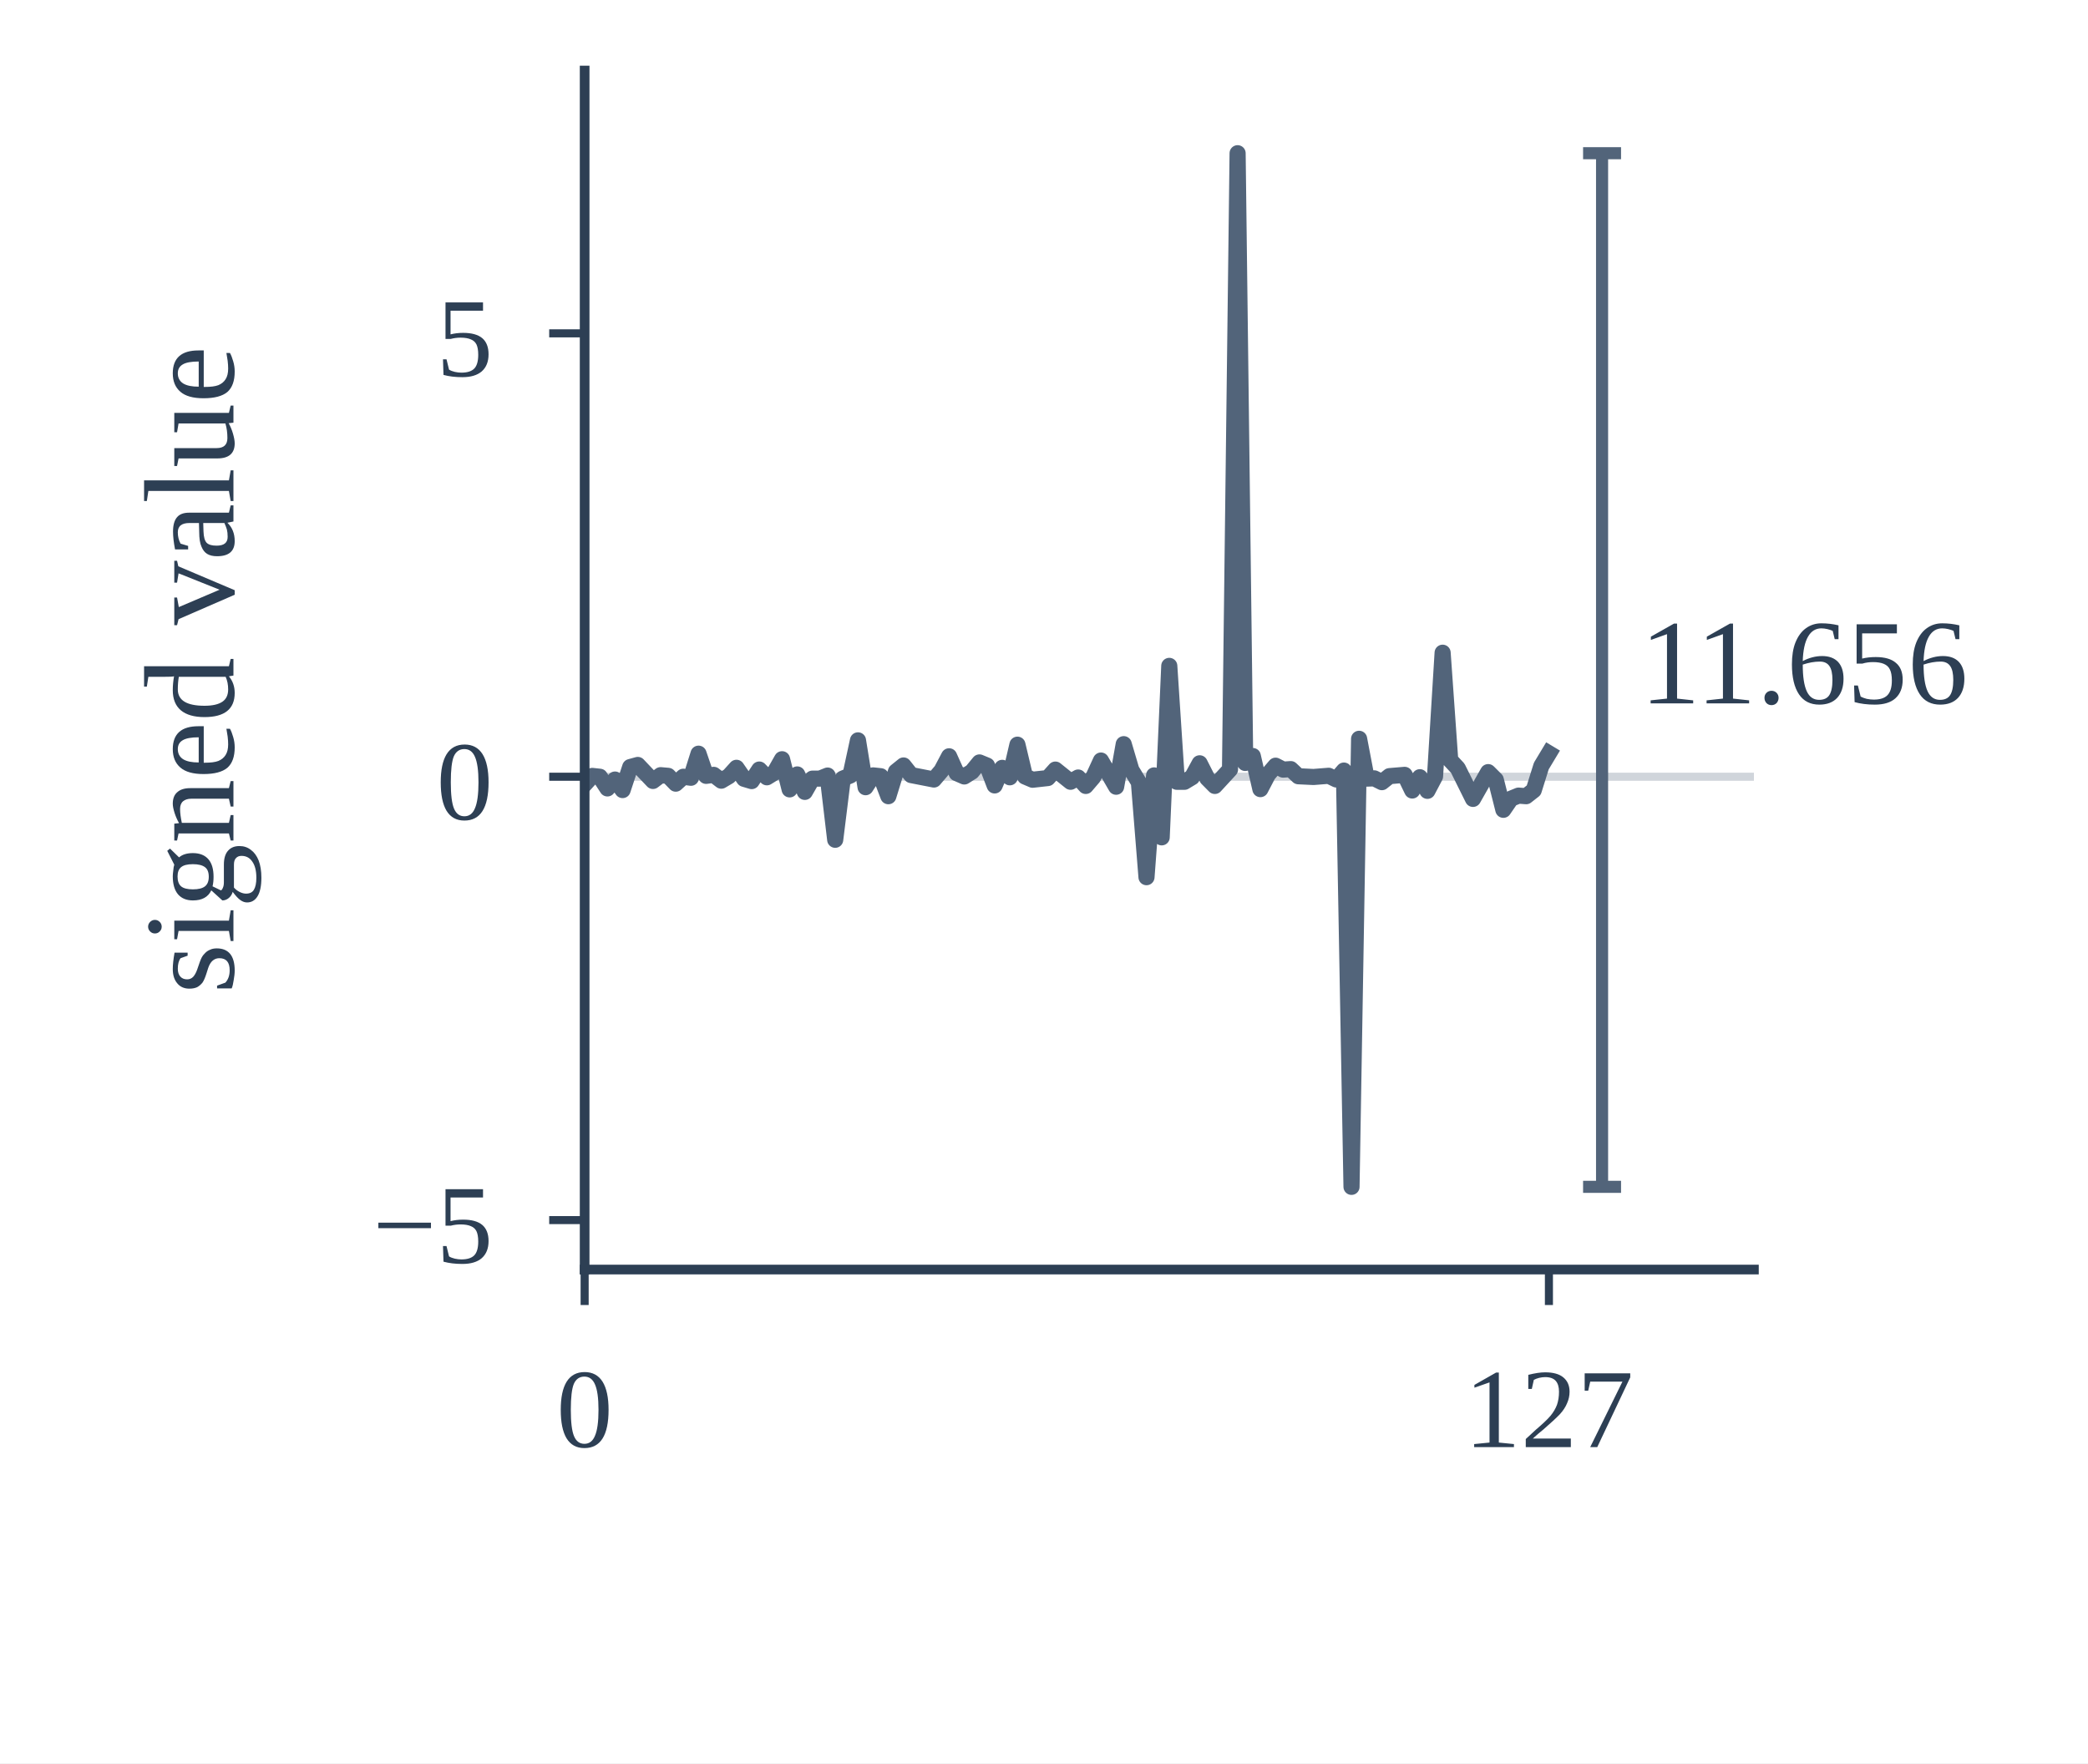
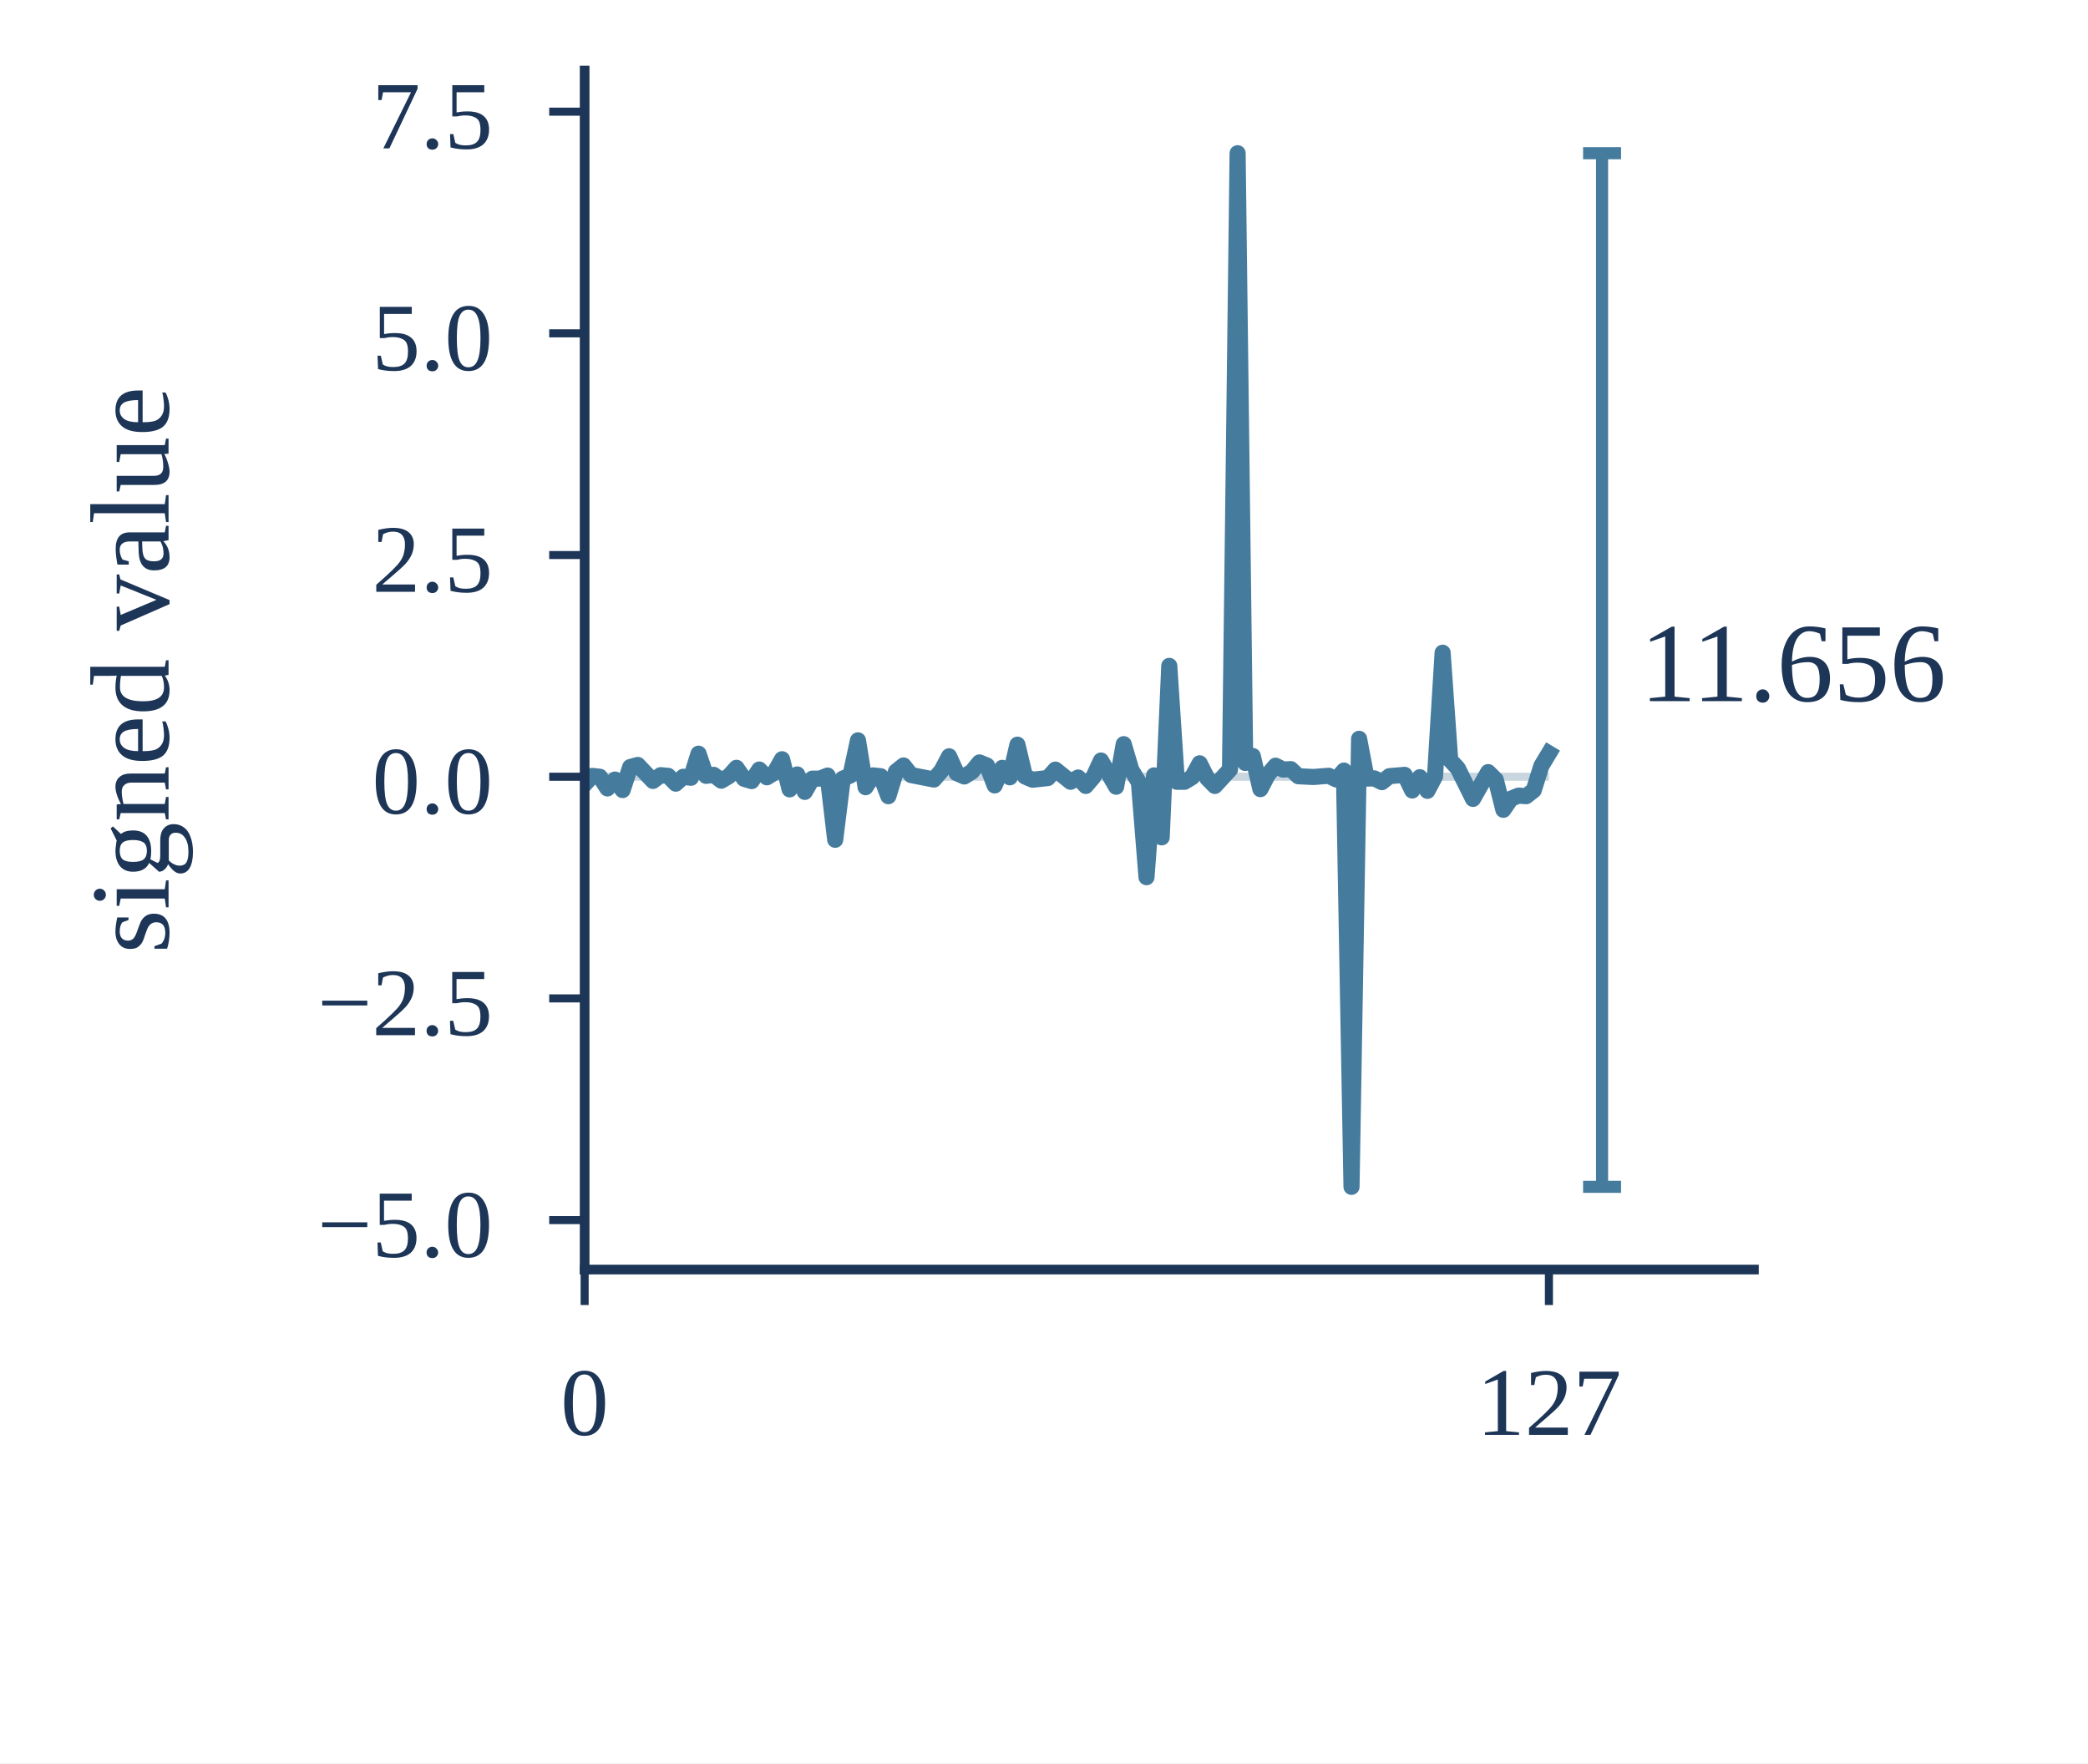
<svg xmlns="http://www.w3.org/2000/svg" xmlns:xlink="http://www.w3.org/1999/xlink" width="129.6pt" height="109.44pt" viewBox="0 0 129.6 109.44" version="1.1">
  <defs>
    <style type="text/css">*{stroke-linejoin: round; stroke-linecap: butt}</style>
  </defs>
  <g id="figure_1">
    <g id="patch_1">
-       <path d="M 0 109.44  L 129.6 109.44  L 129.6 0  L 0 0  z " style="fill: #ffffff" />
+       <path d="M 0 109.44 L 129.6 109.44 L 129.6 0 L 0 0 z " style="fill: #ffffff" />
    </g>
    <g id="axes_1">
      <g id="patch_2">
-         <path d="M 36.288 78.797  L 108.864 78.797  L 108.864 4.378  L 36.288 4.378  z " style="fill: #ffffff" />
+         <path d="M 36.288 78.797 L 108.864 78.797 L 108.864 4.378 L 36.288 4.378 z " style="fill: #ffffff" />
      </g>
-       <g id="line2d_1">
-         <path d="M 36.288 48.209  L 108.864 48.209  " clip-path="url(#pf2372e7c7e)" style="fill: none; stroke: #d0d5db; stroke-width: 0.5; stroke-linecap: square" />
+       <g id="LineCollection_1">
+         <path d="M 36.288 48.209 L 96.14 48.209 " clip-path="url(#pf504f87d20)" style="fill: none; stroke: #c9d6df; stroke-width: 0.5" />
      </g>
      <g id="matplotlib.axis_1">
        <g id="xtick_1">
-           <g id="line2d_2">
+           <g id="line2d_1">
            <defs>
-               <path id="mae2eb884b1" d="M 0 0  L 0 2.2  " style="stroke: #2d3f54; stroke-width: 0.5" />
+               <path id="m8fa05904df" d="M 0 0 L 0 2.2 " style="stroke: #1d3557; stroke-width: 0.5" />
            </defs>
            <g>
-               <use xlink:href="#mae2eb884b1" x="36.288" y="78.797" style="fill: #2d3f54; stroke: #2d3f54; stroke-width: 0.5" />
+               <use xlink:href="#m8fa05904df" x="36.288" y="78.797" style="fill: #1d3557; stroke: #1d3557; stroke-width: 0.5" />
            </g>
          </g>
          <g id="text_1">
-             <text style="font-size: 7px; font-family: 'Times New Roman', 'Liberation Serif', 'DejaVu Serif', serif; text-anchor: middle; fill: #2d3f54" x="36.288" y="89.816" transform="rotate(-0 36.288 89.81571)">0</text>
+             <text style="font-size: 6px; font-family: 'Times New Roman', 'Liberation Serif', 'DejaVu Serif', serif; text-anchor: middle; fill: #1d3557" x="36.288" y="89.056" transform="rotate(-0 36.288 89.05586)">0</text>
          </g>
        </g>
        <g id="xtick_2">
-           <g id="line2d_3">
+           <g id="line2d_2">
            <g>
-               <use xlink:href="#mae2eb884b1" x="96.14" y="78.797" style="fill: #2d3f54; stroke: #2d3f54; stroke-width: 0.5" />
+               <use xlink:href="#m8fa05904df" x="96.14" y="78.797" style="fill: #1d3557; stroke: #1d3557; stroke-width: 0.5" />
            </g>
          </g>
          <g id="text_2">
-             <text style="font-size: 7px; font-family: 'Times New Roman', 'Liberation Serif', 'DejaVu Serif', serif; text-anchor: middle; fill: #2d3f54" x="96.14" y="89.816" transform="rotate(-0 96.13964 89.81571)">127</text>
+             <text style="font-size: 6px; font-family: 'Times New Roman', 'Liberation Serif', 'DejaVu Serif', serif; text-anchor: middle; fill: #1d3557" x="96.14" y="89.056" transform="rotate(-0 96.13964 89.05586)">127</text>
          </g>
        </g>
      </g>
      <g id="matplotlib.axis_2">
        <g id="ytick_1">
-           <g id="line2d_4">
+           <g id="line2d_3">
            <defs>
-               <path id="m31ac45f8fe" d="M 0 0  L -2.2 0  " style="stroke: #2d3f54; stroke-width: 0.5" />
+               <path id="m3c7da7e395" d="M 0 0 L -2.2 0 " style="stroke: #1d3557; stroke-width: 0.5" />
            </defs>
            <g>
-               <use xlink:href="#m31ac45f8fe" x="36.288" y="75.728" style="fill: #2d3f54; stroke: #2d3f54; stroke-width: 0.5" />
+               <use xlink:href="#m3c7da7e395" x="36.288" y="75.728" style="fill: #1d3557; stroke: #1d3557; stroke-width: 0.5" />
            </g>
          </g>
          <g id="text_3">
-             <text style="font-size: 7px; font-family: 'Times New Roman', 'Liberation Serif', 'DejaVu Serif', serif; text-anchor: end; fill: #2d3f54" x="30.588" y="78.388" transform="rotate(-0 30.588 78.38785)">−5</text>
+             <text style="font-size: 6px; font-family: 'Times New Roman', 'Liberation Serif', 'DejaVu Serif', serif; text-anchor: end; fill: #1d3557" x="30.588" y="78.008" transform="rotate(-0 30.588 78.00792)">−5.0</text>
          </g>
        </g>
        <g id="ytick_2">
-           <g id="line2d_5">
+           <g id="line2d_4">
            <g>
-               <use xlink:href="#m31ac45f8fe" x="36.288" y="48.209" style="fill: #2d3f54; stroke: #2d3f54; stroke-width: 0.5" />
+               <use xlink:href="#m3c7da7e395" x="36.288" y="61.969" style="fill: #1d3557; stroke: #1d3557; stroke-width: 0.5" />
            </g>
          </g>
          <g id="text_4">
-             <text style="font-size: 7px; font-family: 'Times New Roman', 'Liberation Serif', 'DejaVu Serif', serif; text-anchor: end; fill: #2d3f54" x="30.588" y="50.868" transform="rotate(-0 30.588 50.8685)">0</text>
+             <text style="font-size: 6px; font-family: 'Times New Roman', 'Liberation Serif', 'DejaVu Serif', serif; text-anchor: end; fill: #1d3557" x="30.588" y="64.248" transform="rotate(-0 30.588 64.24825)">−2.5</text>
          </g>
        </g>
        <g id="ytick_3">
-           <g id="line2d_6">
+           <g id="line2d_5">
            <g>
-               <use xlink:href="#m31ac45f8fe" x="36.288" y="20.69" style="fill: #2d3f54; stroke: #2d3f54; stroke-width: 0.5" />
+               <use xlink:href="#m3c7da7e395" x="36.288" y="48.209" style="fill: #1d3557; stroke: #1d3557; stroke-width: 0.5" />
            </g>
          </g>
          <g id="text_5">
-             <text style="font-size: 7px; font-family: 'Times New Roman', 'Liberation Serif', 'DejaVu Serif', serif; text-anchor: end; fill: #2d3f54" x="30.588" y="23.349" transform="rotate(-0 30.588 23.34915)">5</text>
+             <text style="font-size: 6px; font-family: 'Times New Roman', 'Liberation Serif', 'DejaVu Serif', serif; text-anchor: end; fill: #1d3557" x="30.588" y="50.489" transform="rotate(-0 30.588 50.48857)">0.0</text>
          </g>
        </g>
-         <g id="text_6">
-           <text style="font-size: 8px; font-family: 'Times New Roman', 'Liberation Serif', 'DejaVu Serif', serif; text-anchor: middle; fill: #2d3f54" x="14.491" y="41.587" transform="rotate(-90 14.49097 41.5872)">signed value</text>
+         <g id="ytick_4">
+           <g id="line2d_6">
+             <g>
+               <use xlink:href="#m3c7da7e395" x="36.288" y="34.449" style="fill: #1d3557; stroke: #1d3557; stroke-width: 0.5" />
+             </g>
+           </g>
+           <g id="text_6">
+             <text style="font-size: 6px; font-family: 'Times New Roman', 'Liberation Serif', 'DejaVu Serif', serif; text-anchor: end; fill: #1d3557" x="30.588" y="36.729" transform="rotate(-0 30.588 36.7289)">2.5</text>
+           </g>
+         </g>
+         <g id="ytick_5">
+           <g id="line2d_7">
+             <g>
+               <use xlink:href="#m3c7da7e395" x="36.288" y="20.69" style="fill: #1d3557; stroke: #1d3557; stroke-width: 0.5" />
+             </g>
+           </g>
+           <g id="text_7">
+             <text style="font-size: 6px; font-family: 'Times New Roman', 'Liberation Serif', 'DejaVu Serif', serif; text-anchor: end; fill: #1d3557" x="30.588" y="22.969" transform="rotate(-0 30.588 22.96923)">5.0</text>
+           </g>
+         </g>
+         <g id="ytick_6">
+           <g id="line2d_8">
+             <g>
+               <use xlink:href="#m3c7da7e395" x="36.288" y="6.93" style="fill: #1d3557; stroke: #1d3557; stroke-width: 0.5" />
+             </g>
+           </g>
+           <g id="text_8">
+             <text style="font-size: 6px; font-family: 'Times New Roman', 'Liberation Serif', 'DejaVu Serif', serif; text-anchor: end; fill: #1d3557" x="30.588" y="9.21" transform="rotate(-0 30.588 9.209551)">7.5</text>
+           </g>
+         </g>
+         <g id="text_9">
+           <text style="font-size: 7px; font-family: 'Times New Roman', 'Liberation Serif', 'DejaVu Serif', serif; text-anchor: middle; fill: #1d3557" x="10.463" y="41.587" transform="rotate(-90 10.463 41.5872)">signed value</text>
        </g>
      </g>
-       <g id="line2d_7">
-         <path d="M 36.288 48.677  L 36.759 48.159  L 37.231 48.21  L 37.702 48.935  L 38.173 48.384  L 38.644 49.037  L 39.116 47.607  L 39.587 47.478  L 40.529 48.471  L 41.001 48.113  L 41.472 48.154  L 41.943 48.639  L 42.415 48.21  L 42.886 48.273  L 43.357 46.779  L 43.828 48.155  L 44.3 48.092  L 44.771 48.454  L 45.242 48.175  L 45.713 47.655  L 46.185 48.339  L 46.656 48.48  L 47.127 47.763  L 47.599 48.244  L 48.07 47.954  L 48.541 47.123  L 49.012 48.994  L 49.484 48.067  L 49.955 49.15  L 50.426 48.328  L 50.897 48.325  L 51.369 48.136  L 51.84 52.122  L 52.311 48.326  L 52.783 48.129  L 53.254 45.952  L 53.725 48.859  L 54.196 48.127  L 54.668 48.178  L 55.139 49.418  L 55.61 47.889  L 56.081 47.51  L 56.553 48.106  L 57.967 48.382  L 58.438 47.83  L 58.909 46.941  L 59.38 47.987  L 59.852 48.193  L 60.323 47.897  L 60.794 47.322  L 61.265 47.516  L 61.737 48.749  L 62.208 47.658  L 62.679 48.244  L 63.151 46.22  L 63.622 48.196  L 64.093 48.396  L 65.036 48.291  L 65.507 47.766  L 66.449 48.522  L 66.921 48.258  L 67.392 48.781  L 67.863 48.23  L 68.335 47.204  L 69.277 48.83  L 69.748 46.188  L 70.22 47.784  L 70.691 48.561  L 71.162 54.444  L 71.633 48.127  L 72.105 51.971  L 72.576 41.329  L 73.047 48.523  L 73.519 48.523  L 73.99 48.24  L 74.461 47.376  L 74.932 48.304  L 75.404 48.781  L 76.346 47.758  L 76.817 9.51  L 77.289 47.354  L 77.76 46.924  L 78.231 48.978  L 78.703 48.073  L 79.174 47.524  L 79.645 47.768  L 80.116 47.736  L 80.588 48.18  L 81.53 48.225  L 82.473 48.15  L 82.944 48.378  L 83.415 47.827  L 83.887 73.664  L 84.358 45.855  L 84.829 48.326  L 85.3 48.31  L 85.772 48.546  L 86.243 48.172  L 87.185 48.093  L 87.657 49.064  L 88.128 48.239  L 88.599 49.085  L 89.071 48.189  L 89.542 40.512  L 90.013 47.177  L 90.484 47.685  L 91.427 49.585  L 92.369 47.923  L 92.841 48.394  L 93.312 50.262  L 93.783 49.574  L 94.255 49.381  L 94.726 49.418  L 95.197 49.048  L 95.668 47.543  L 96.14 46.758  L 96.14 46.758  " clip-path="url(#pf2372e7c7e)" style="fill: none; stroke: #52647a; stroke-linecap: square" />
-       </g>
-       <g id="LineCollection_1">
-         <path d="M 99.439 73.664  L 99.439 9.51  " clip-path="url(#pf2372e7c7e)" style="fill: none; stroke: #52647a; stroke-width: 0.75" />
+       <g id="line2d_9">
+         <path d="M 36.288 48.677 L 36.759 48.159 L 37.231 48.21 L 37.702 48.935 L 38.173 48.384 L 38.644 49.037 L 39.116 47.607 L 39.587 47.478 L 40.529 48.471 L 41.001 48.113 L 41.472 48.154 L 41.943 48.639 L 42.415 48.21 L 42.886 48.273 L 43.357 46.779 L 43.828 48.155 L 44.3 48.092 L 44.771 48.454 L 45.242 48.175 L 45.713 47.655 L 46.185 48.339 L 46.656 48.48 L 47.127 47.763 L 47.599 48.244 L 48.07 47.954 L 48.541 47.123 L 49.012 48.994 L 49.484 48.067 L 49.955 49.15 L 50.426 48.328 L 50.897 48.325 L 51.369 48.136 L 51.84 52.122 L 52.311 48.326 L 52.783 48.129 L 53.254 45.952 L 53.725 48.859 L 54.196 48.127 L 54.668 48.178 L 55.139 49.418 L 55.61 47.889 L 56.081 47.51 L 56.553 48.106 L 57.967 48.382 L 58.438 47.83 L 58.909 46.941 L 59.38 47.987 L 59.852 48.193 L 60.323 47.897 L 60.794 47.322 L 61.265 47.516 L 61.737 48.749 L 62.208 47.658 L 62.679 48.244 L 63.151 46.22 L 63.622 48.196 L 64.093 48.396 L 65.036 48.291 L 65.507 47.766 L 66.449 48.522 L 66.921 48.258 L 67.392 48.781 L 67.863 48.23 L 68.335 47.204 L 69.277 48.83 L 69.748 46.188 L 70.22 47.784 L 70.691 48.561 L 71.162 54.444 L 71.633 48.127 L 72.105 51.971 L 72.576 41.329 L 73.047 48.523 L 73.519 48.523 L 73.99 48.24 L 74.461 47.376 L 74.932 48.304 L 75.404 48.781 L 76.346 47.758 L 76.817 9.51 L 77.289 47.354 L 77.76 46.924 L 78.231 48.978 L 78.703 48.073 L 79.174 47.524 L 79.645 47.768 L 80.116 47.736 L 80.588 48.18 L 81.53 48.225 L 82.473 48.15 L 82.944 48.378 L 83.415 47.827 L 83.887 73.664 L 84.358 45.855 L 84.829 48.326 L 85.3 48.31 L 85.772 48.546 L 86.243 48.172 L 87.185 48.093 L 87.657 49.064 L 88.128 48.239 L 88.599 49.085 L 89.071 48.189 L 89.542 40.512 L 90.013 47.177 L 90.484 47.685 L 91.427 49.585 L 92.369 47.923 L 92.841 48.394 L 93.312 50.262 L 93.783 49.574 L 94.255 49.381 L 94.726 49.418 L 95.197 49.048 L 95.668 47.543 L 96.14 46.758 L 96.14 46.758 " clip-path="url(#pf504f87d20)" style="fill: none; stroke: #457b9d; stroke-linecap: square" />
      </g>
      <g id="LineCollection_2">
-         <path d="M 98.26 73.664  L 100.617 73.664  " clip-path="url(#pf2372e7c7e)" style="fill: none; stroke: #52647a; stroke-width: 0.75" />
-         <path d="M 98.26 9.51  L 100.617 9.51  " clip-path="url(#pf2372e7c7e)" style="fill: none; stroke: #52647a; stroke-width: 0.75" />
+         <path d="M 99.439 73.664 L 99.439 9.51 " clip-path="url(#pf504f87d20)" style="fill: none; stroke: #457b9d; stroke-width: 0.75" />
+       </g>
+       <g id="LineCollection_3">
+         <path d="M 98.26 73.664 L 100.617 73.664 " clip-path="url(#pf504f87d20)" style="fill: none; stroke: #457b9d; stroke-width: 0.75" />
+         <path d="M 98.26 9.51 L 100.617 9.51 " clip-path="url(#pf504f87d20)" style="fill: none; stroke: #457b9d; stroke-width: 0.75" />
      </g>
      <g id="patch_3">
-         <path d="M 36.288 78.797  L 36.288 4.378  " style="fill: none; stroke: #2d3f54; stroke-width: 0.6; stroke-linejoin: miter; stroke-linecap: square" />
+         <path d="M 36.288 78.797 L 36.288 4.378 " style="fill: none; stroke: #1d3557; stroke-width: 0.6; stroke-linejoin: miter; stroke-linecap: square" />
      </g>
      <g id="patch_4">
-         <path d="M 36.288 78.797  L 108.864 78.797  " style="fill: none; stroke: #2d3f54; stroke-width: 0.6; stroke-linejoin: miter; stroke-linecap: square" />
+         <path d="M 36.288 78.797 L 108.864 78.797 " style="fill: none; stroke: #1d3557; stroke-width: 0.6; stroke-linejoin: miter; stroke-linecap: square" />
      </g>
-       <g id="text_7">
-         <text style="font-size: 7.5px; font-family: 'Times New Roman', 'Liberation Serif', 'DejaVu Serif', serif; text-anchor: start; fill: #2d3f54" x="101.795" y="43.657" transform="rotate(-0 101.7949 43.65673)">11.656</text>
+       <g id="text_10">
+         <text style="font-size: 7px; font-family: 'Times New Roman', 'Liberation Serif', 'DejaVu Serif', serif; text-anchor: start; fill: #1d3557" x="101.795" y="43.519" transform="rotate(-0 101.7949 43.51876)">11.656</text>
      </g>
    </g>
  </g>
  <defs>
-     <clipPath id="pf2372e7c7e">
+     <clipPath id="pf504f87d20">
      <rect x="36.288" y="4.378" width="72.576" height="74.419" />
    </clipPath>
  </defs>
</svg>
